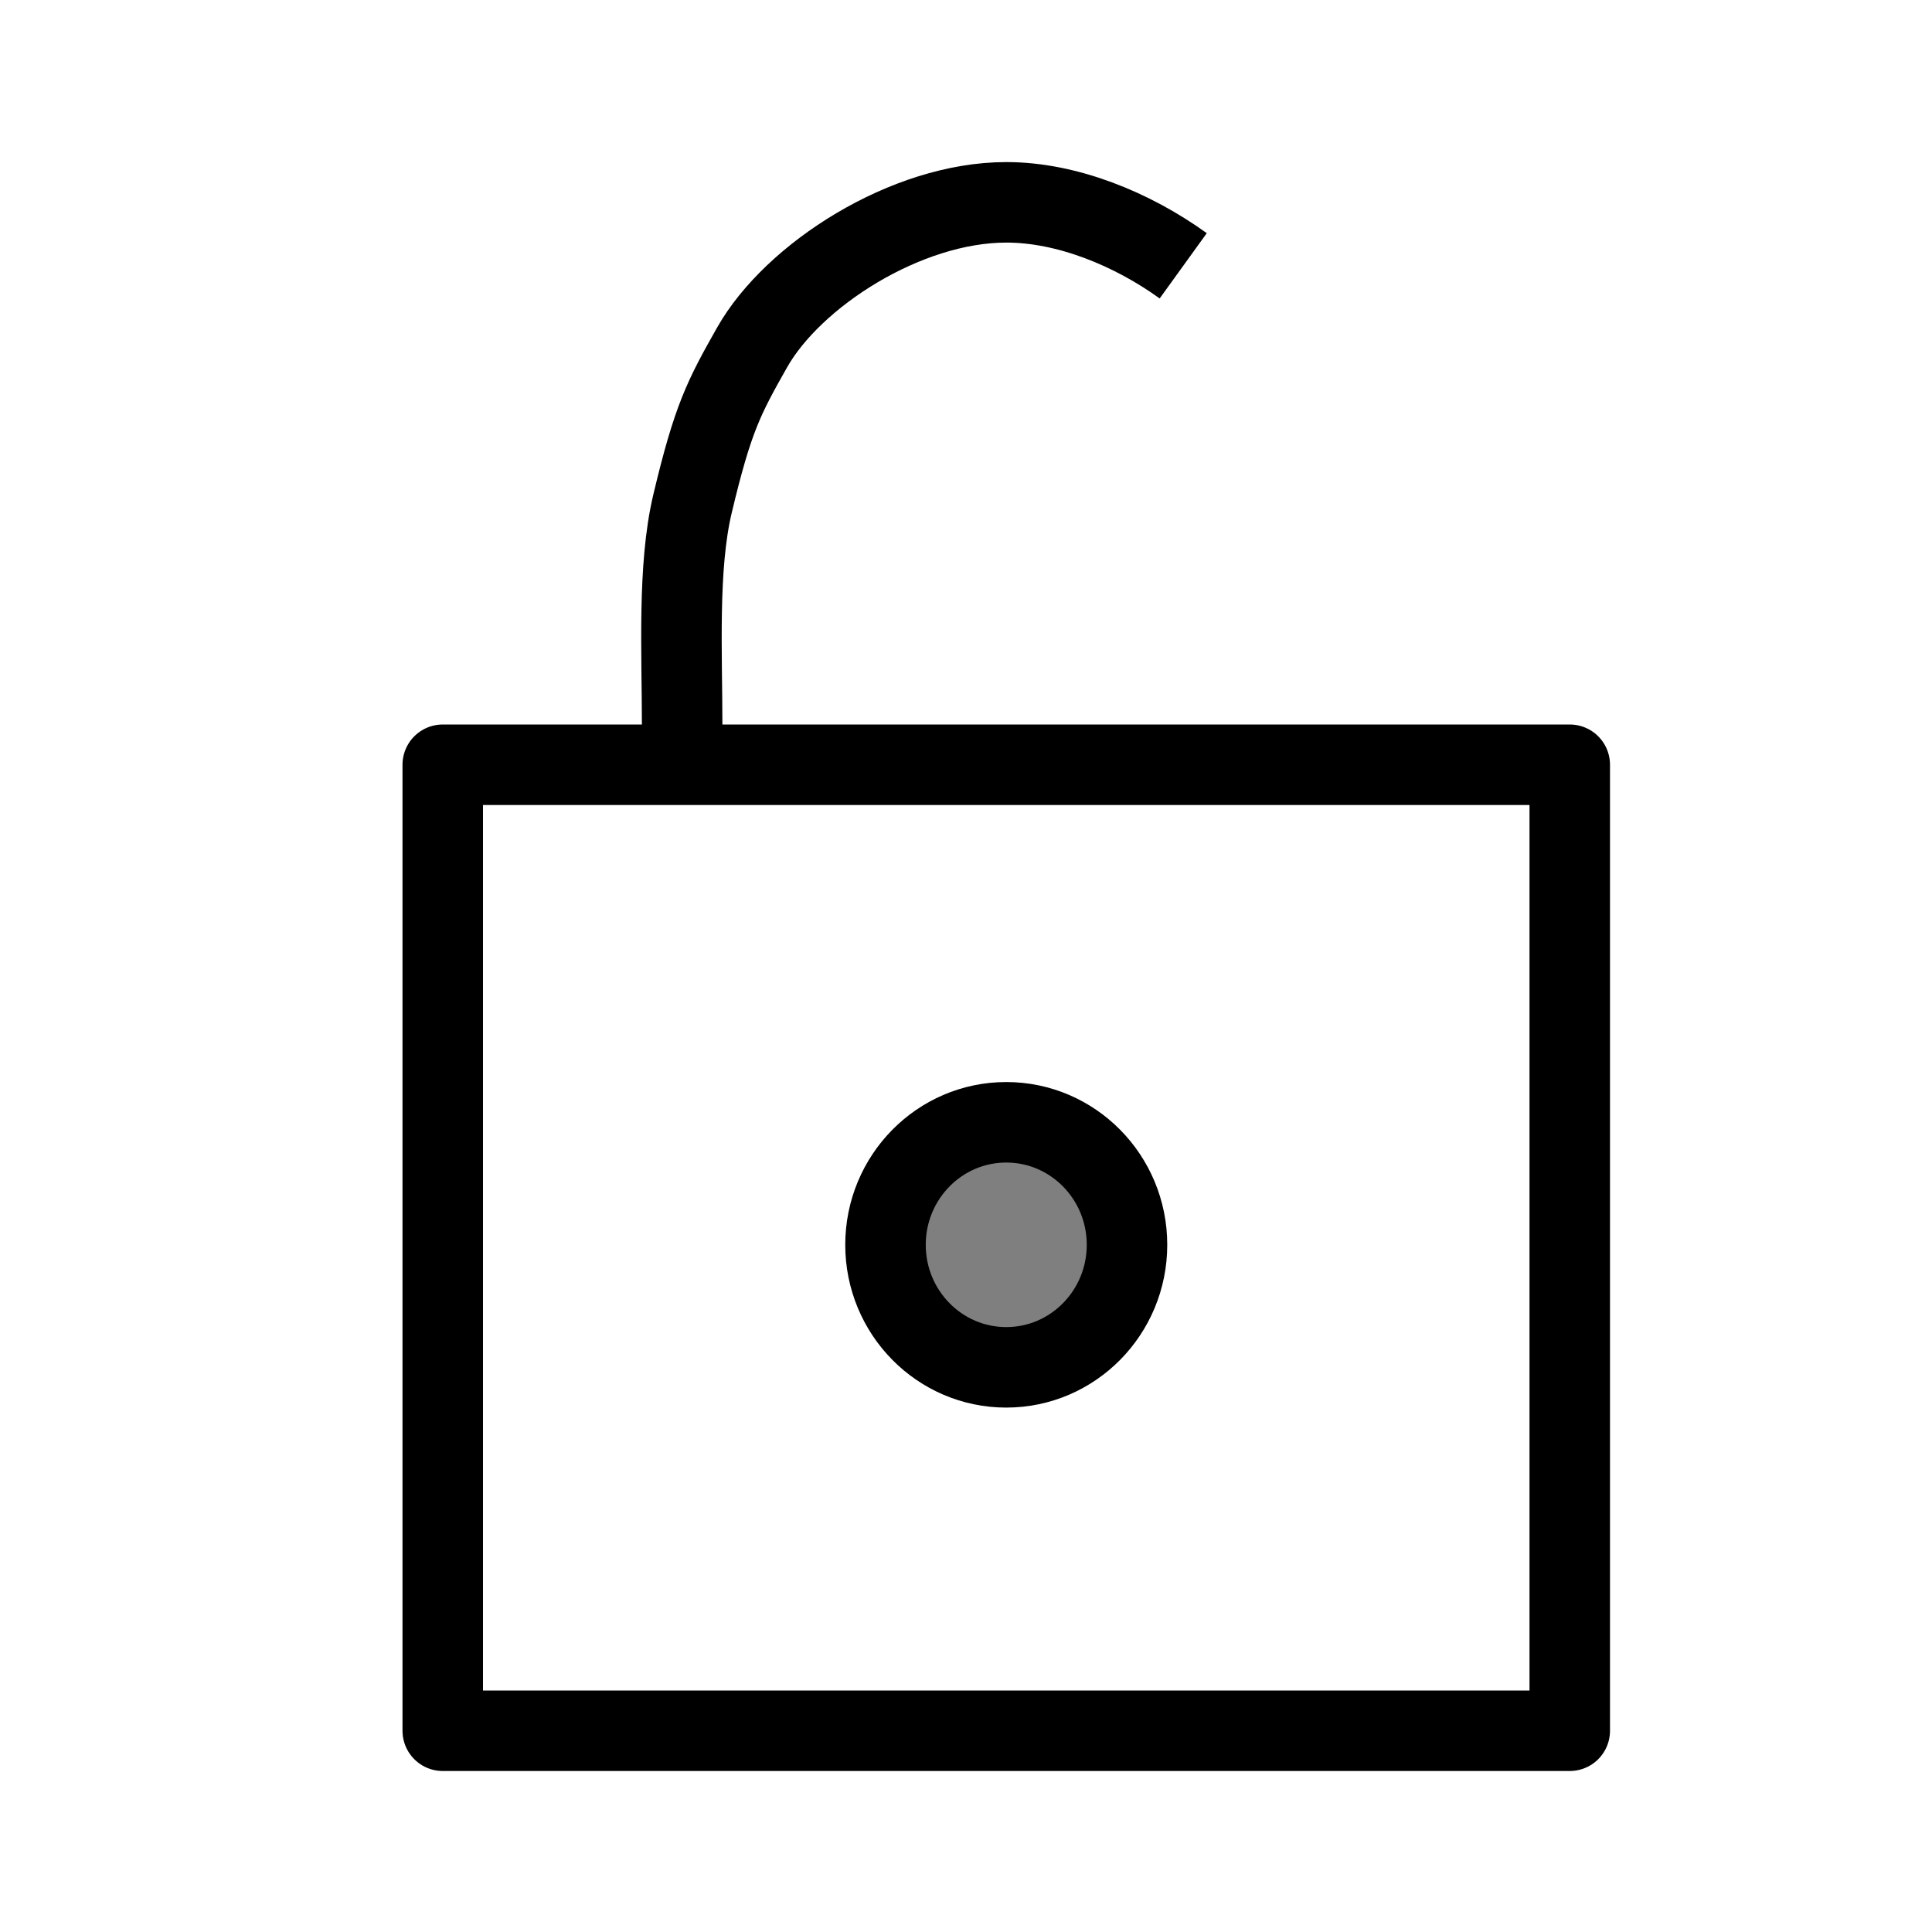
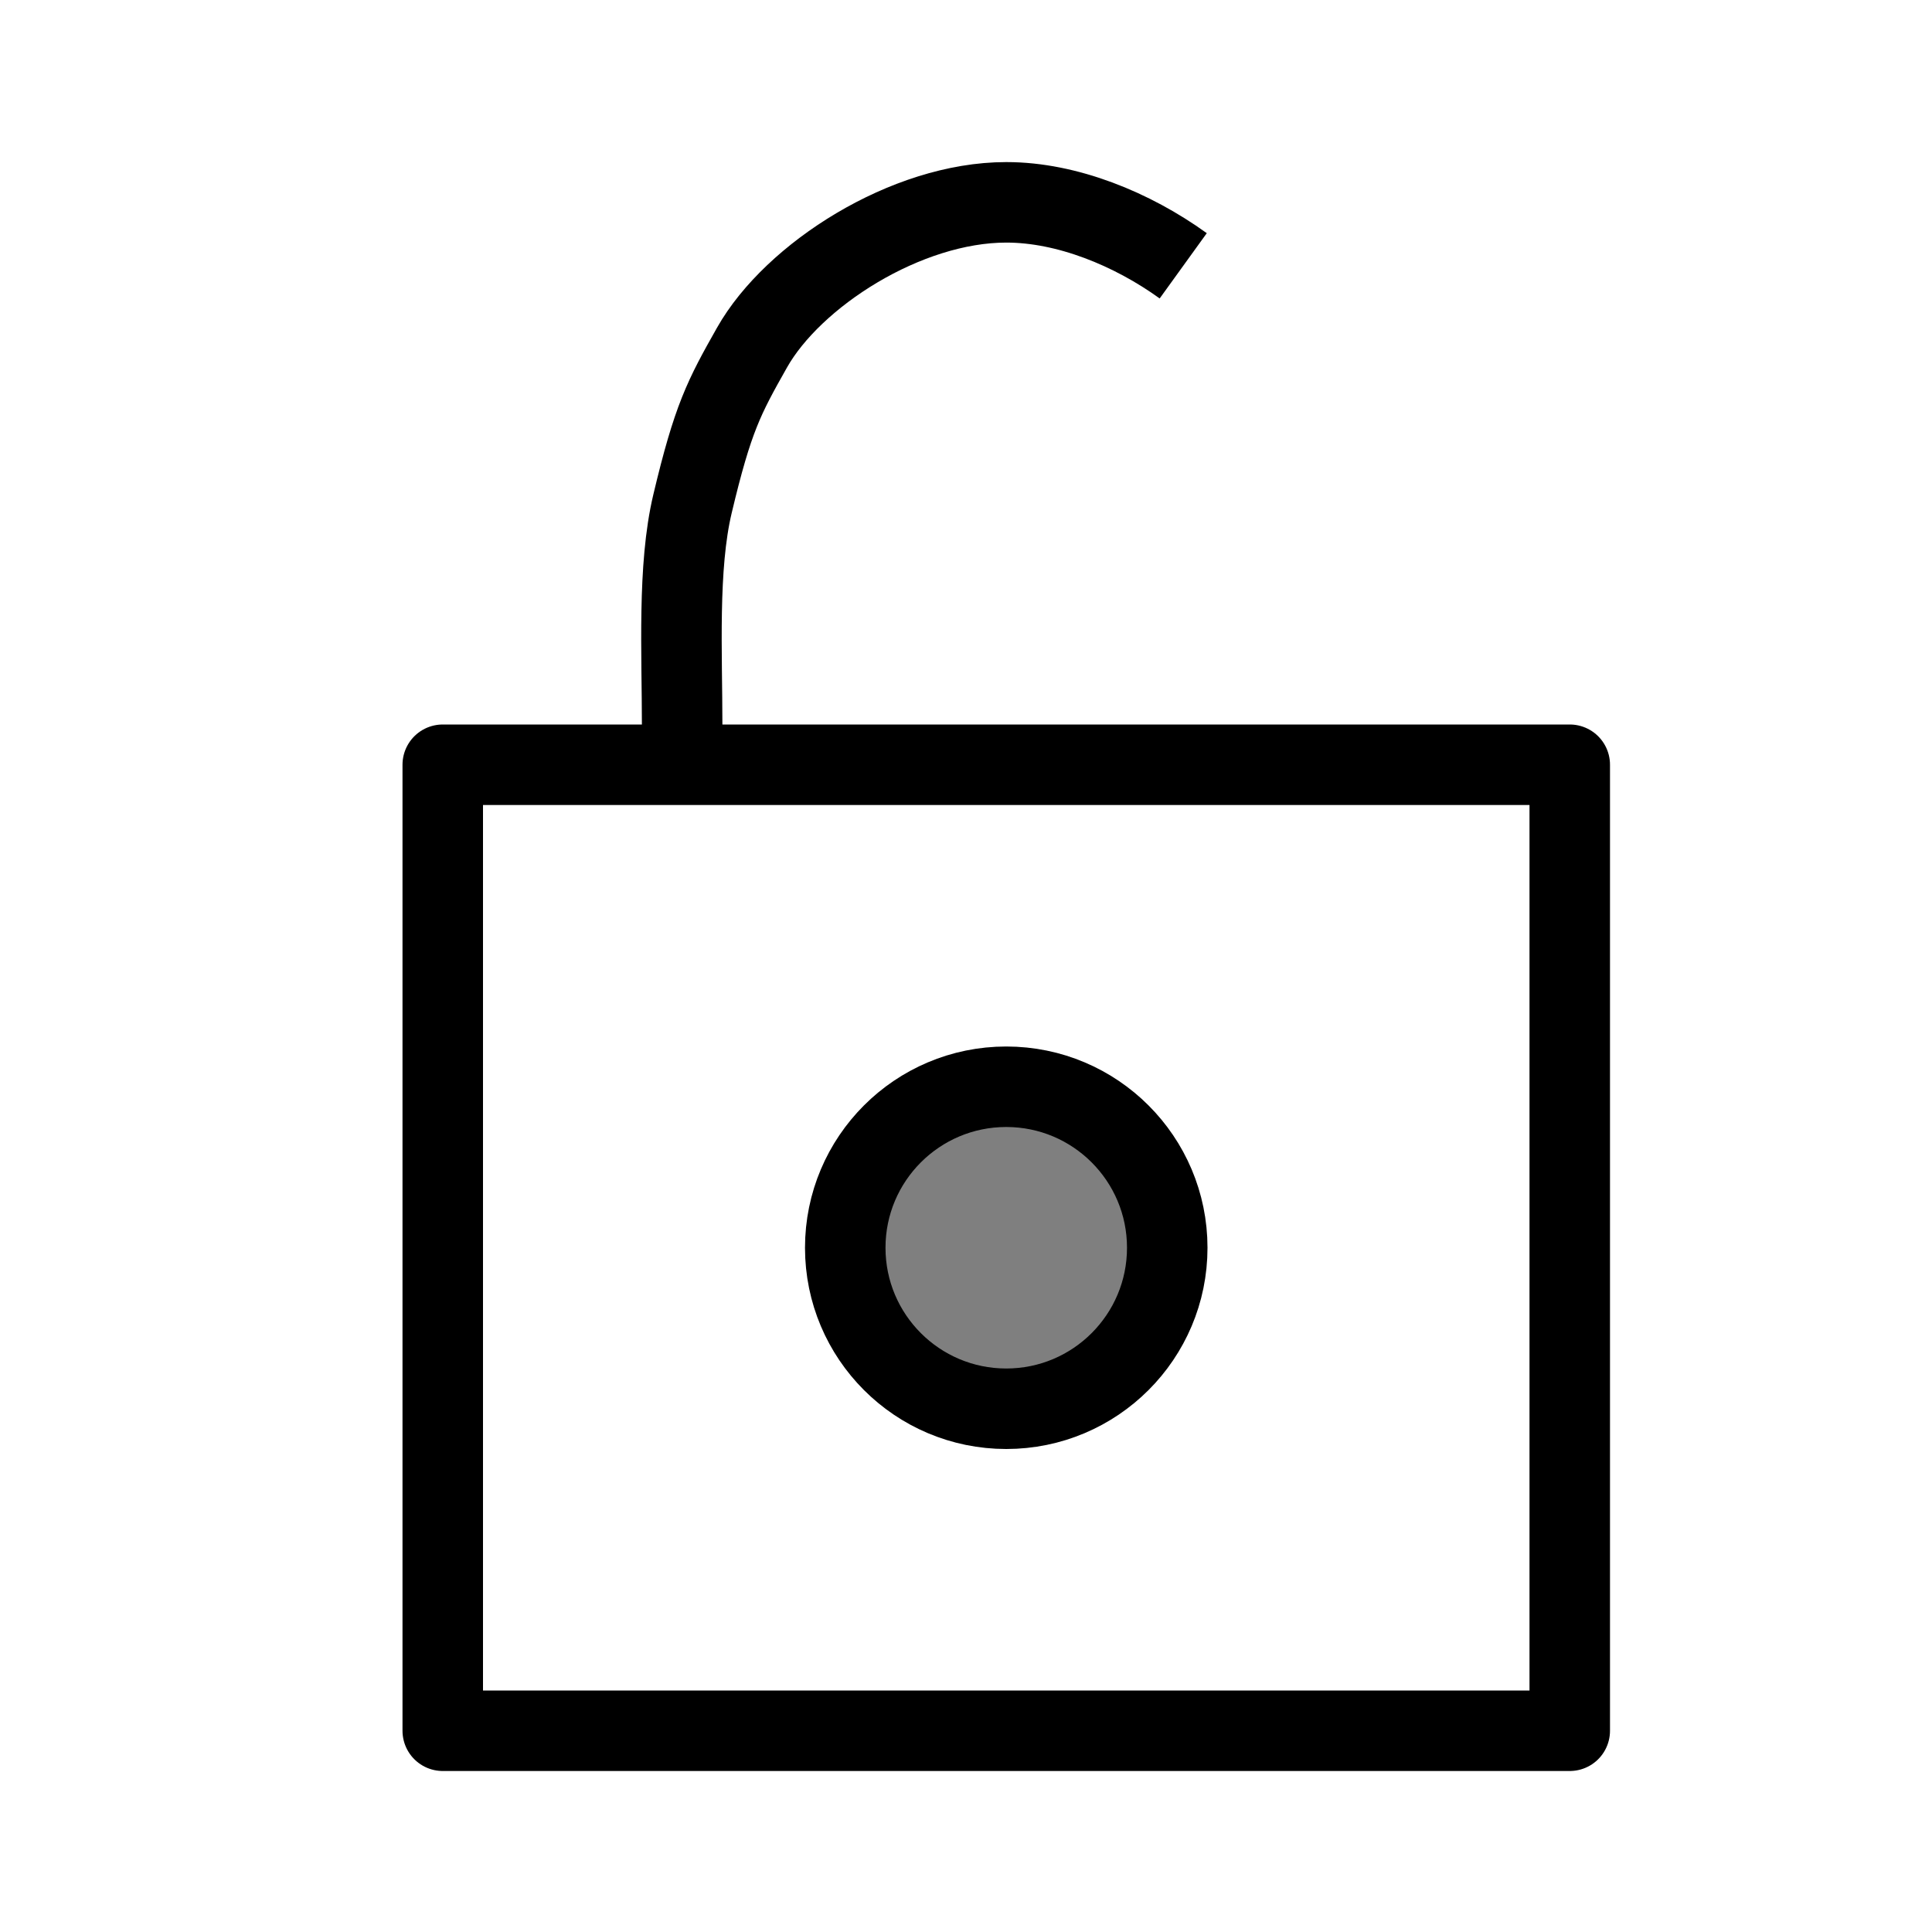
<svg xmlns="http://www.w3.org/2000/svg" width="48" height="48" viewBox="0 0 48 48" version="1.1" id="svg1" xml:space="preserve">
  <defs id="defs1" />
  <g id="LightThemeEnabledLayer" style="display:inline">
    <rect style="fill:none;stroke:#000000;stroke-width:2;stroke-linejoin:round;stroke-dasharray:none;stroke-opacity:1;paint-order:markers fill stroke" id="rect1-9" width="28" height="24" x="11" y="19" />
    <path id="path4" style="fill:none;stroke:#000000;stroke-width:2;stroke-linejoin:round;paint-order:markers fill stroke" d="m 16.948,18.027 c 0,-1.795 -0.118,-3.934 0.257,-5.51 0.507,-2.132 0.781,-2.647 1.479,-3.882 1.017,-1.8 3.829,-3.608 6.314,-3.608 0.009,0 0.018,1.98e-5 0.004,5.94e-5 -0.014,-3.94e-5 -0.005,-5.92e-5 0.004,-5.92e-5 1.5,0 3.119,0.659 4.391,1.577" />
-     <ellipse style="fill:#000000;fill-opacity:0.5;stroke:#000000;stroke-width:2;stroke-linejoin:round;stroke-dasharray:none;stroke-opacity:1;paint-order:markers fill stroke" id="path4-3" cx="25" cy="30.927" rx="3" ry="3.044" />
+     <circle style="fill:#000000;fill-opacity:0.5;stroke:#000000;stroke-width:2;stroke-linejoin:round;stroke-dasharray:none;stroke-opacity:1;paint-order:markers fill stroke" id="path4-3" cx="25" cy="31" r="4" />
  </g>
</svg>
